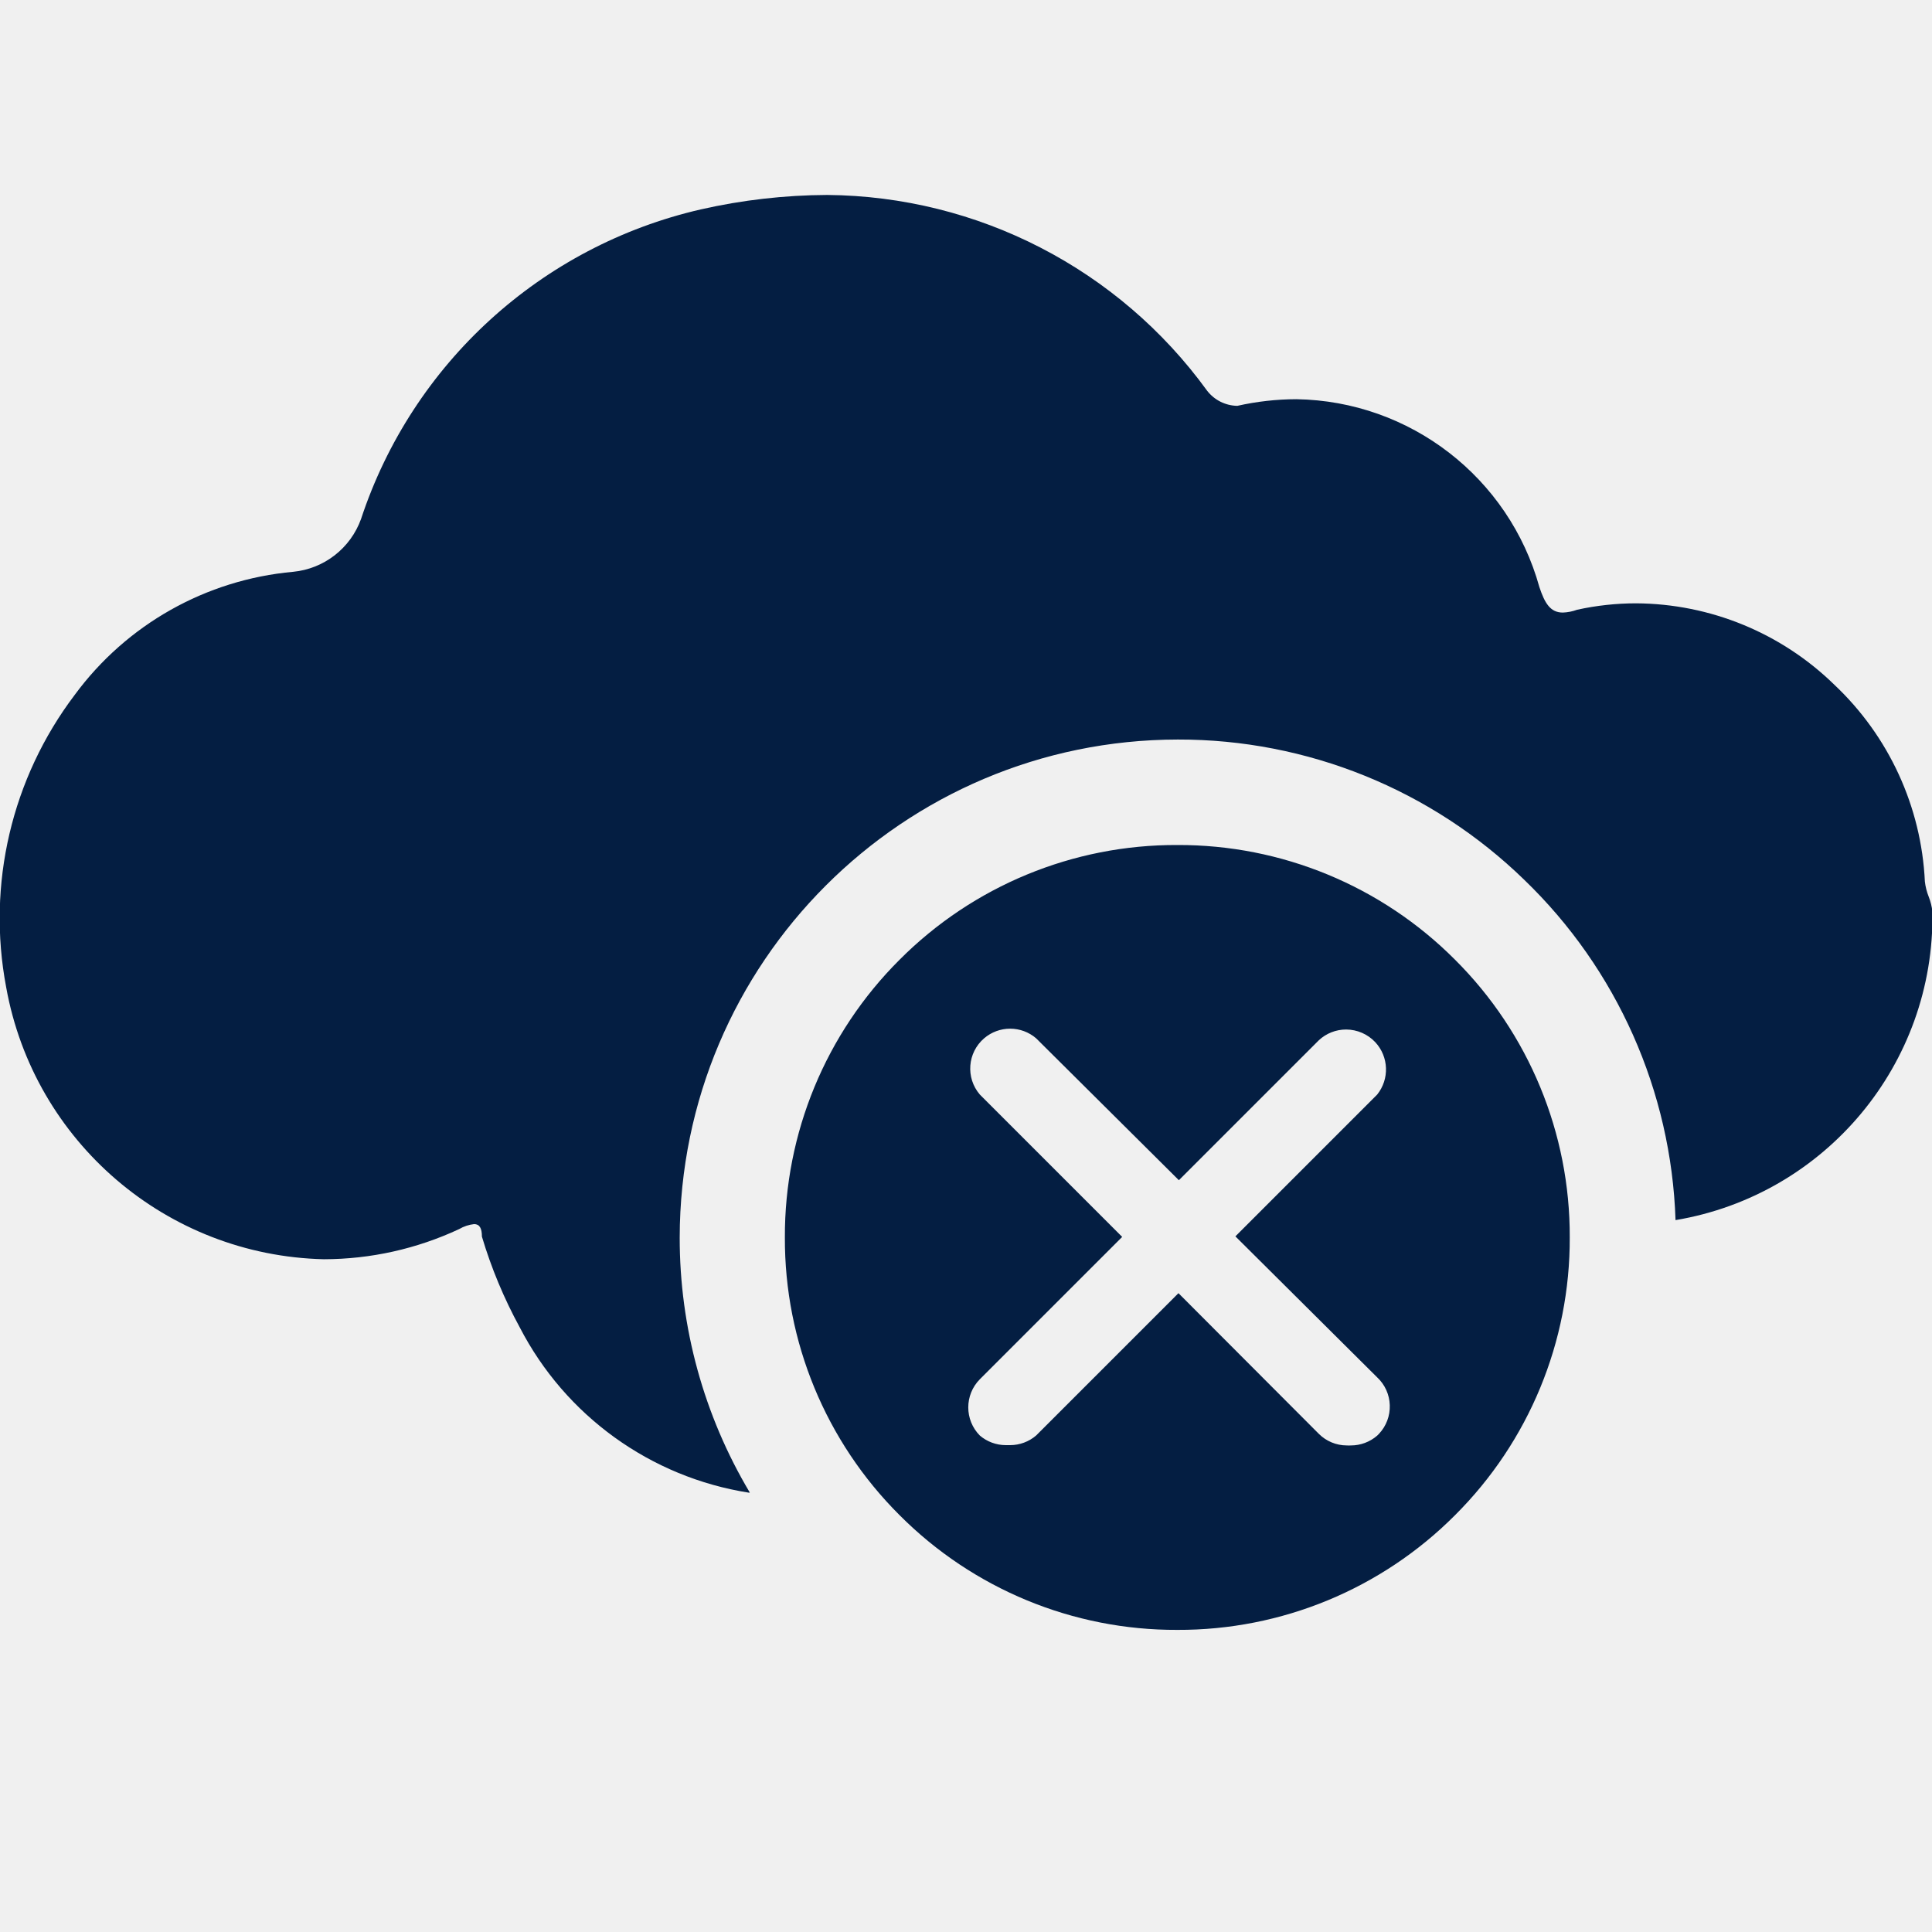
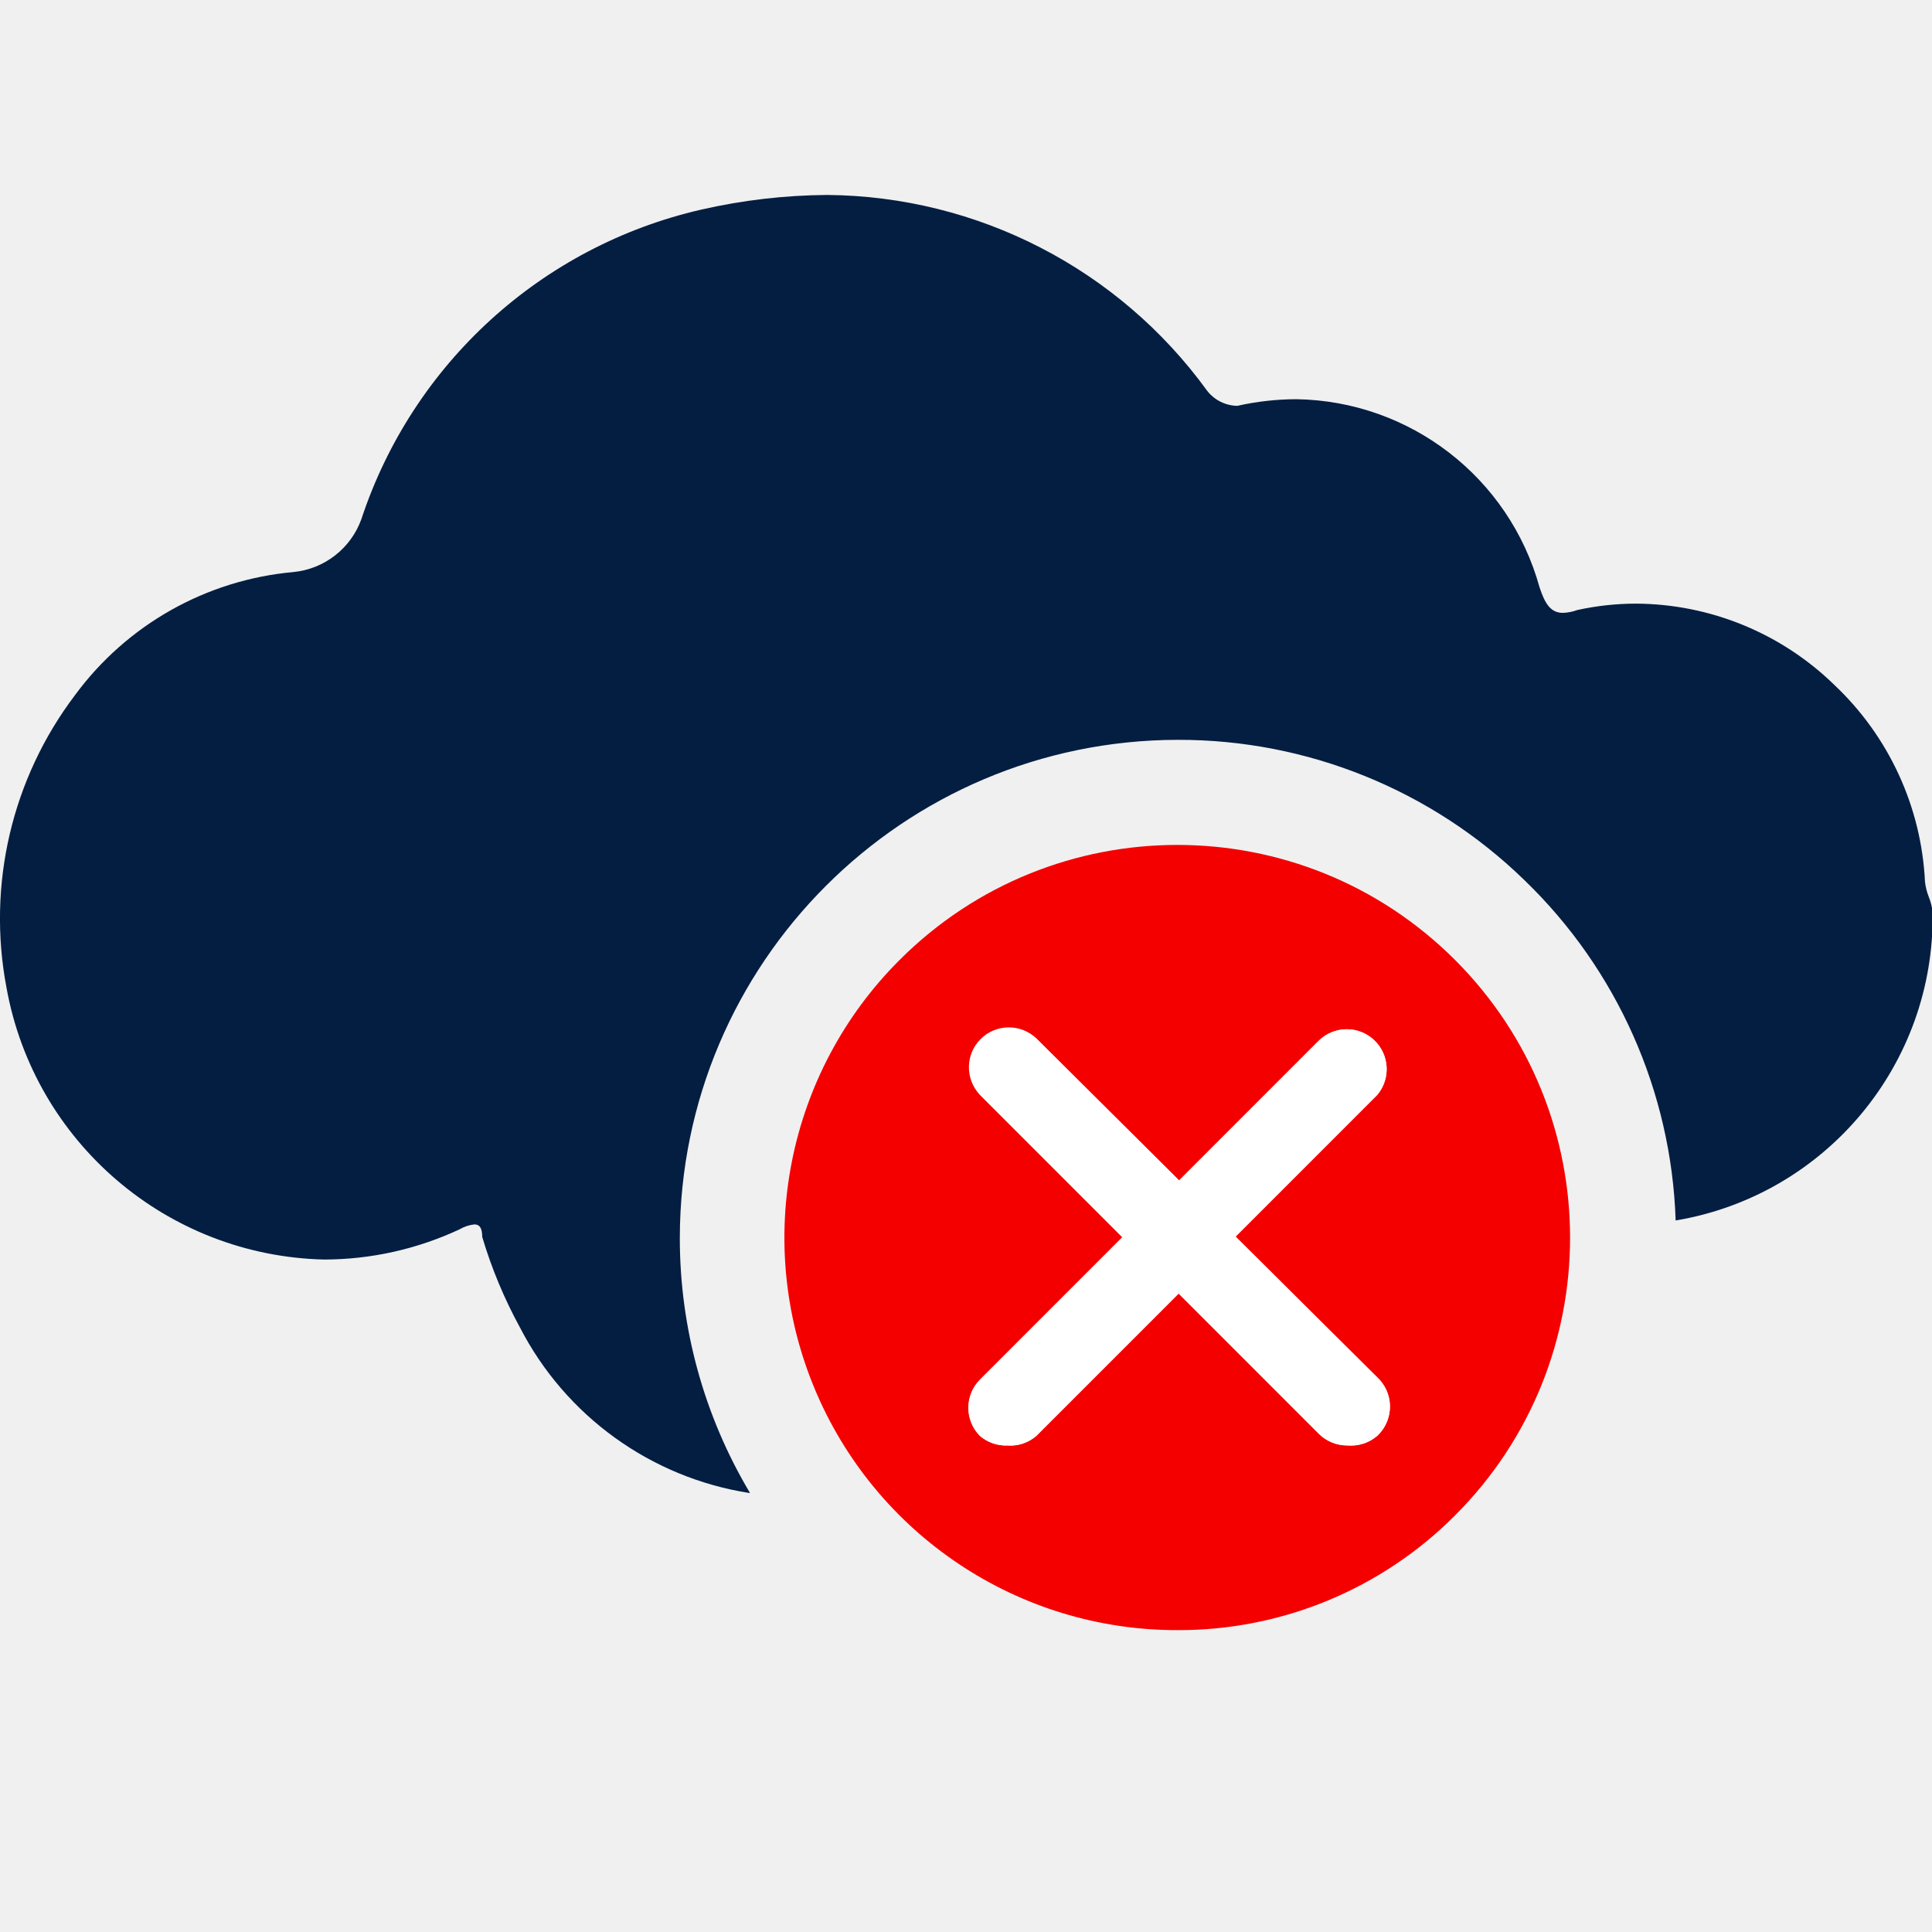
<svg xmlns="http://www.w3.org/2000/svg" width="32" height="32" viewBox="0 0 32 32">
  <defs>
-     <clipPath id="clip-Artboard_13">
+     <clipPath id="clip-Artboard_12">
      <rect width="32" height="32" />
    </clipPath>
  </defs>
-   <g id="Artboard_13" data-name="Artboard – 13" clip-path="url(#clip-Artboard_13)">
-     <path id="Union_8" data-name="Union 8" d="M-764.1,328.867a6.458,6.458,0,0,1-1.9-4.6,6.458,6.458,0,0,1,1.9-4.6,6.458,6.458,0,0,1,4.6-1.9,6.458,6.458,0,0,1,4.6,1.9,6.458,6.458,0,0,1,1.9,4.6,6.459,6.459,0,0,1-1.9,4.6,6.458,6.458,0,0,1-4.6,1.9A6.458,6.458,0,0,1-764.1,328.867Zm6.944-1.347a.656.656,0,0,0,.463.192.569.569,0,0,0,.069,0,.663.663,0,0,0,.434-.162l.031-.031a.658.658,0,0,0,.178-.474.656.656,0,0,0-.209-.461l-2.348-2.335,2.348-2.348a.664.664,0,0,0-.031-.868.665.665,0,0,0-.483-.21.659.659,0,0,0-.452.178l-2.318,2.318-2.365-2.351a.662.662,0,0,0-.43-.159.662.662,0,0,0-.43.159.661.661,0,0,0-.072.932l2.358,2.358-2.358,2.358a.663.663,0,0,0,0,.932.662.662,0,0,0,.43.159h.072a.662.662,0,0,0,.43-.159l2.358-2.358Zm-9.437.975a5.177,5.177,0,0,1-3.8-2.742,7.768,7.768,0,0,1-.625-1.5c0-.141-.04-.207-.129-.207a.622.622,0,0,0-.247.082,5.314,5.314,0,0,1-2.241.5,5.476,5.476,0,0,1-5.263-4.506,6.13,6.13,0,0,1,1.136-4.842,5.053,5.053,0,0,1,3.616-2.038,1.332,1.332,0,0,0,1.126-.875,7.757,7.757,0,0,1,5.629-5.128A9.653,9.653,0,0,1-765.3,307a7.854,7.854,0,0,1,6.294,3.243.646.646,0,0,0,.5.25,4.509,4.509,0,0,1,.977-.11,4.247,4.247,0,0,1,4.026,3.112c.089.267.181.422.388.422a.768.768,0,0,0,.238-.047,4.565,4.565,0,0,1,.975-.106,4.738,4.738,0,0,1,3.284,1.348,4.791,4.791,0,0,1,1.5,3.26.975.975,0,0,0,.063.25.984.984,0,0,1,.062.25,5.1,5.1,0,0,1-4.255,5.108,8.2,8.2,0,0,0-2.507-5.638,8.206,8.206,0,0,0-5.737-2.322,8.26,8.26,0,0,0-8.25,8.25,8.236,8.236,0,0,0,1.161,4.222v0Z" transform="translate(779 -303.771)" fill="#041e42" />
+   <g id="Artboard_12" data-name="Artboard – 12" clip-path="url(#clip-Artboard_12)">
+     <path id="Subtraction_41" data-name="Subtraction 41" d="M-769.588,116.5h0a5.175,5.175,0,0,1-3.8-2.742,7.7,7.7,0,0,1-.625-1.5c0-.142-.041-.207-.129-.207a.615.615,0,0,0-.247.082,5.319,5.319,0,0,1-2.241.5,5.475,5.475,0,0,1-5.263-4.506,6.129,6.129,0,0,1,1.135-4.842,5.052,5.052,0,0,1,3.617-2.039,1.334,1.334,0,0,0,1.126-.875,7.755,7.755,0,0,1,5.629-5.128A9.657,9.657,0,0,1-768.3,95a7.854,7.854,0,0,1,6.294,3.243.647.647,0,0,0,.5.25,4.513,4.513,0,0,1,.977-.11A4.247,4.247,0,0,1-756.5,101.5c.089.267.181.422.387.422a.776.776,0,0,0,.238-.047,4.551,4.551,0,0,1,.975-.106,4.74,4.74,0,0,1,3.284,1.348,4.8,4.8,0,0,1,1.5,3.26.971.971,0,0,0,.063.25.973.973,0,0,1,.063.25,5.1,5.1,0,0,1-4.256,5.109,8.206,8.206,0,0,0-2.507-5.639,8.207,8.207,0,0,0-5.737-2.322,8.26,8.26,0,0,0-8.25,8.25,8.239,8.239,0,0,0,1.161,4.222Z" transform="translate(782 -91.771)" fill="#041e42" />
+     <g id="Group_62" data-name="Group 62">
+       <path id="Path_178" data-name="Path 178" d="M6.5,13A6.5,6.5,0,0,1,1.9,1.9,6.5,6.5,0,1,1,11.1,11.1,6.457,6.457,0,0,1,6.5,13Zm.022-5.576h0L8.847,9.749a.658.658,0,0,0,.463.192.625.625,0,0,0,.069,0,.66.66,0,0,0,.434-.162l.031-.031a.661.661,0,0,0-.031-.935L7.465,6.482,9.813,4.134a.661.661,0,0,0-.966-.9L6.529,5.552,4.164,3.2a.661.661,0,0,0-.933.933L5.59,6.492,3.232,8.85a.663.663,0,0,0,0,.932.661.661,0,0,0,.43.16h.072a.66.66,0,0,0,.43-.159L6.522,7.425Z" transform="translate(13 14)" fill="#f40000" />
+       <g id="close" transform="translate(16.039 17.042)">
+         <g id="close_1_">
+           <path id="Path_107" data-name="Path 107" d="M.662,9.356A.661.661,0,0,1,.193,9.2a.661.661,0,0,1,0-.933L5.808,2.649a.661.661,0,0,1,.966.9L1.125,9.2a.661.661,0,0,1-.463.159Z" transform="translate(-0.001 -2.457)" fill="#fff" />
+           <path id="Path_108" data-name="Path 108" d="M7.766,8.743A.661.661,0,0,1,7.3,8.551L1.687,2.936A.661.661,0,0,1,2.62,2L8.268,7.618a.661.661,0,0,1,.031.935l-.031.031a.661.661,0,0,1-.5.159Z" transform="translate(-1.495 -1.844)" fill="#fff" />
+         </g>
+       </g>
+     </g>
  </g>
</svg>
